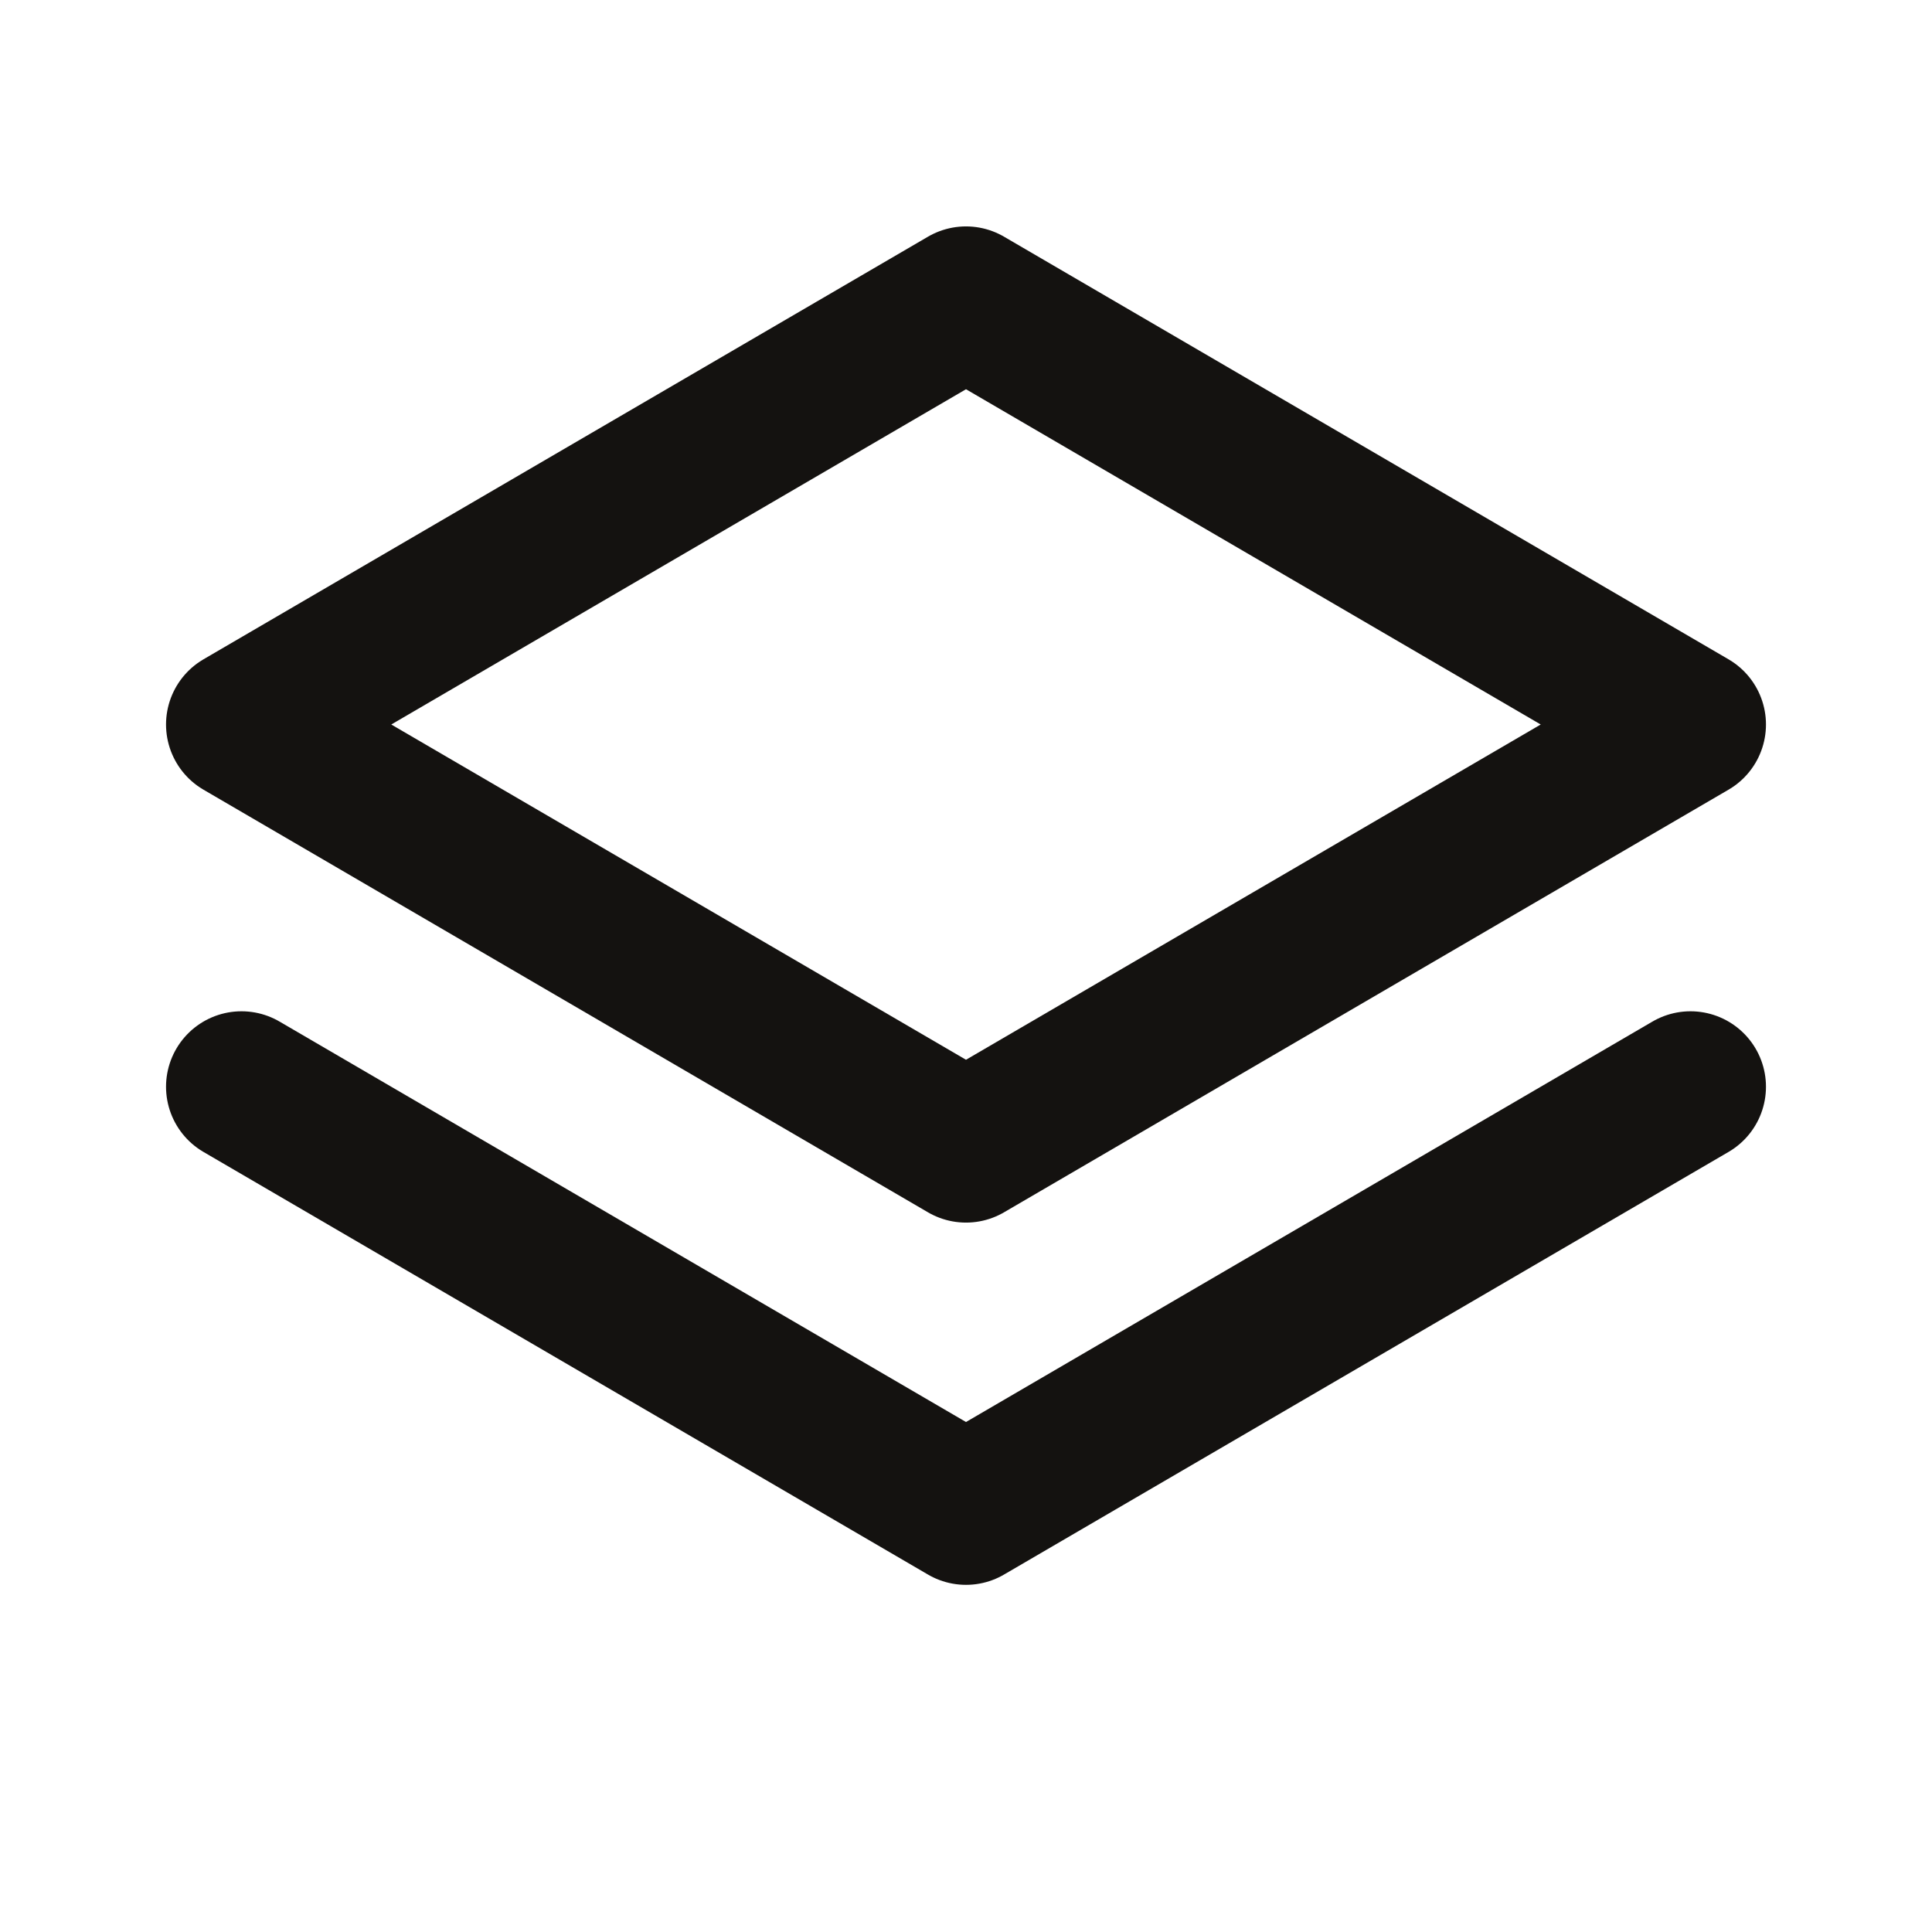
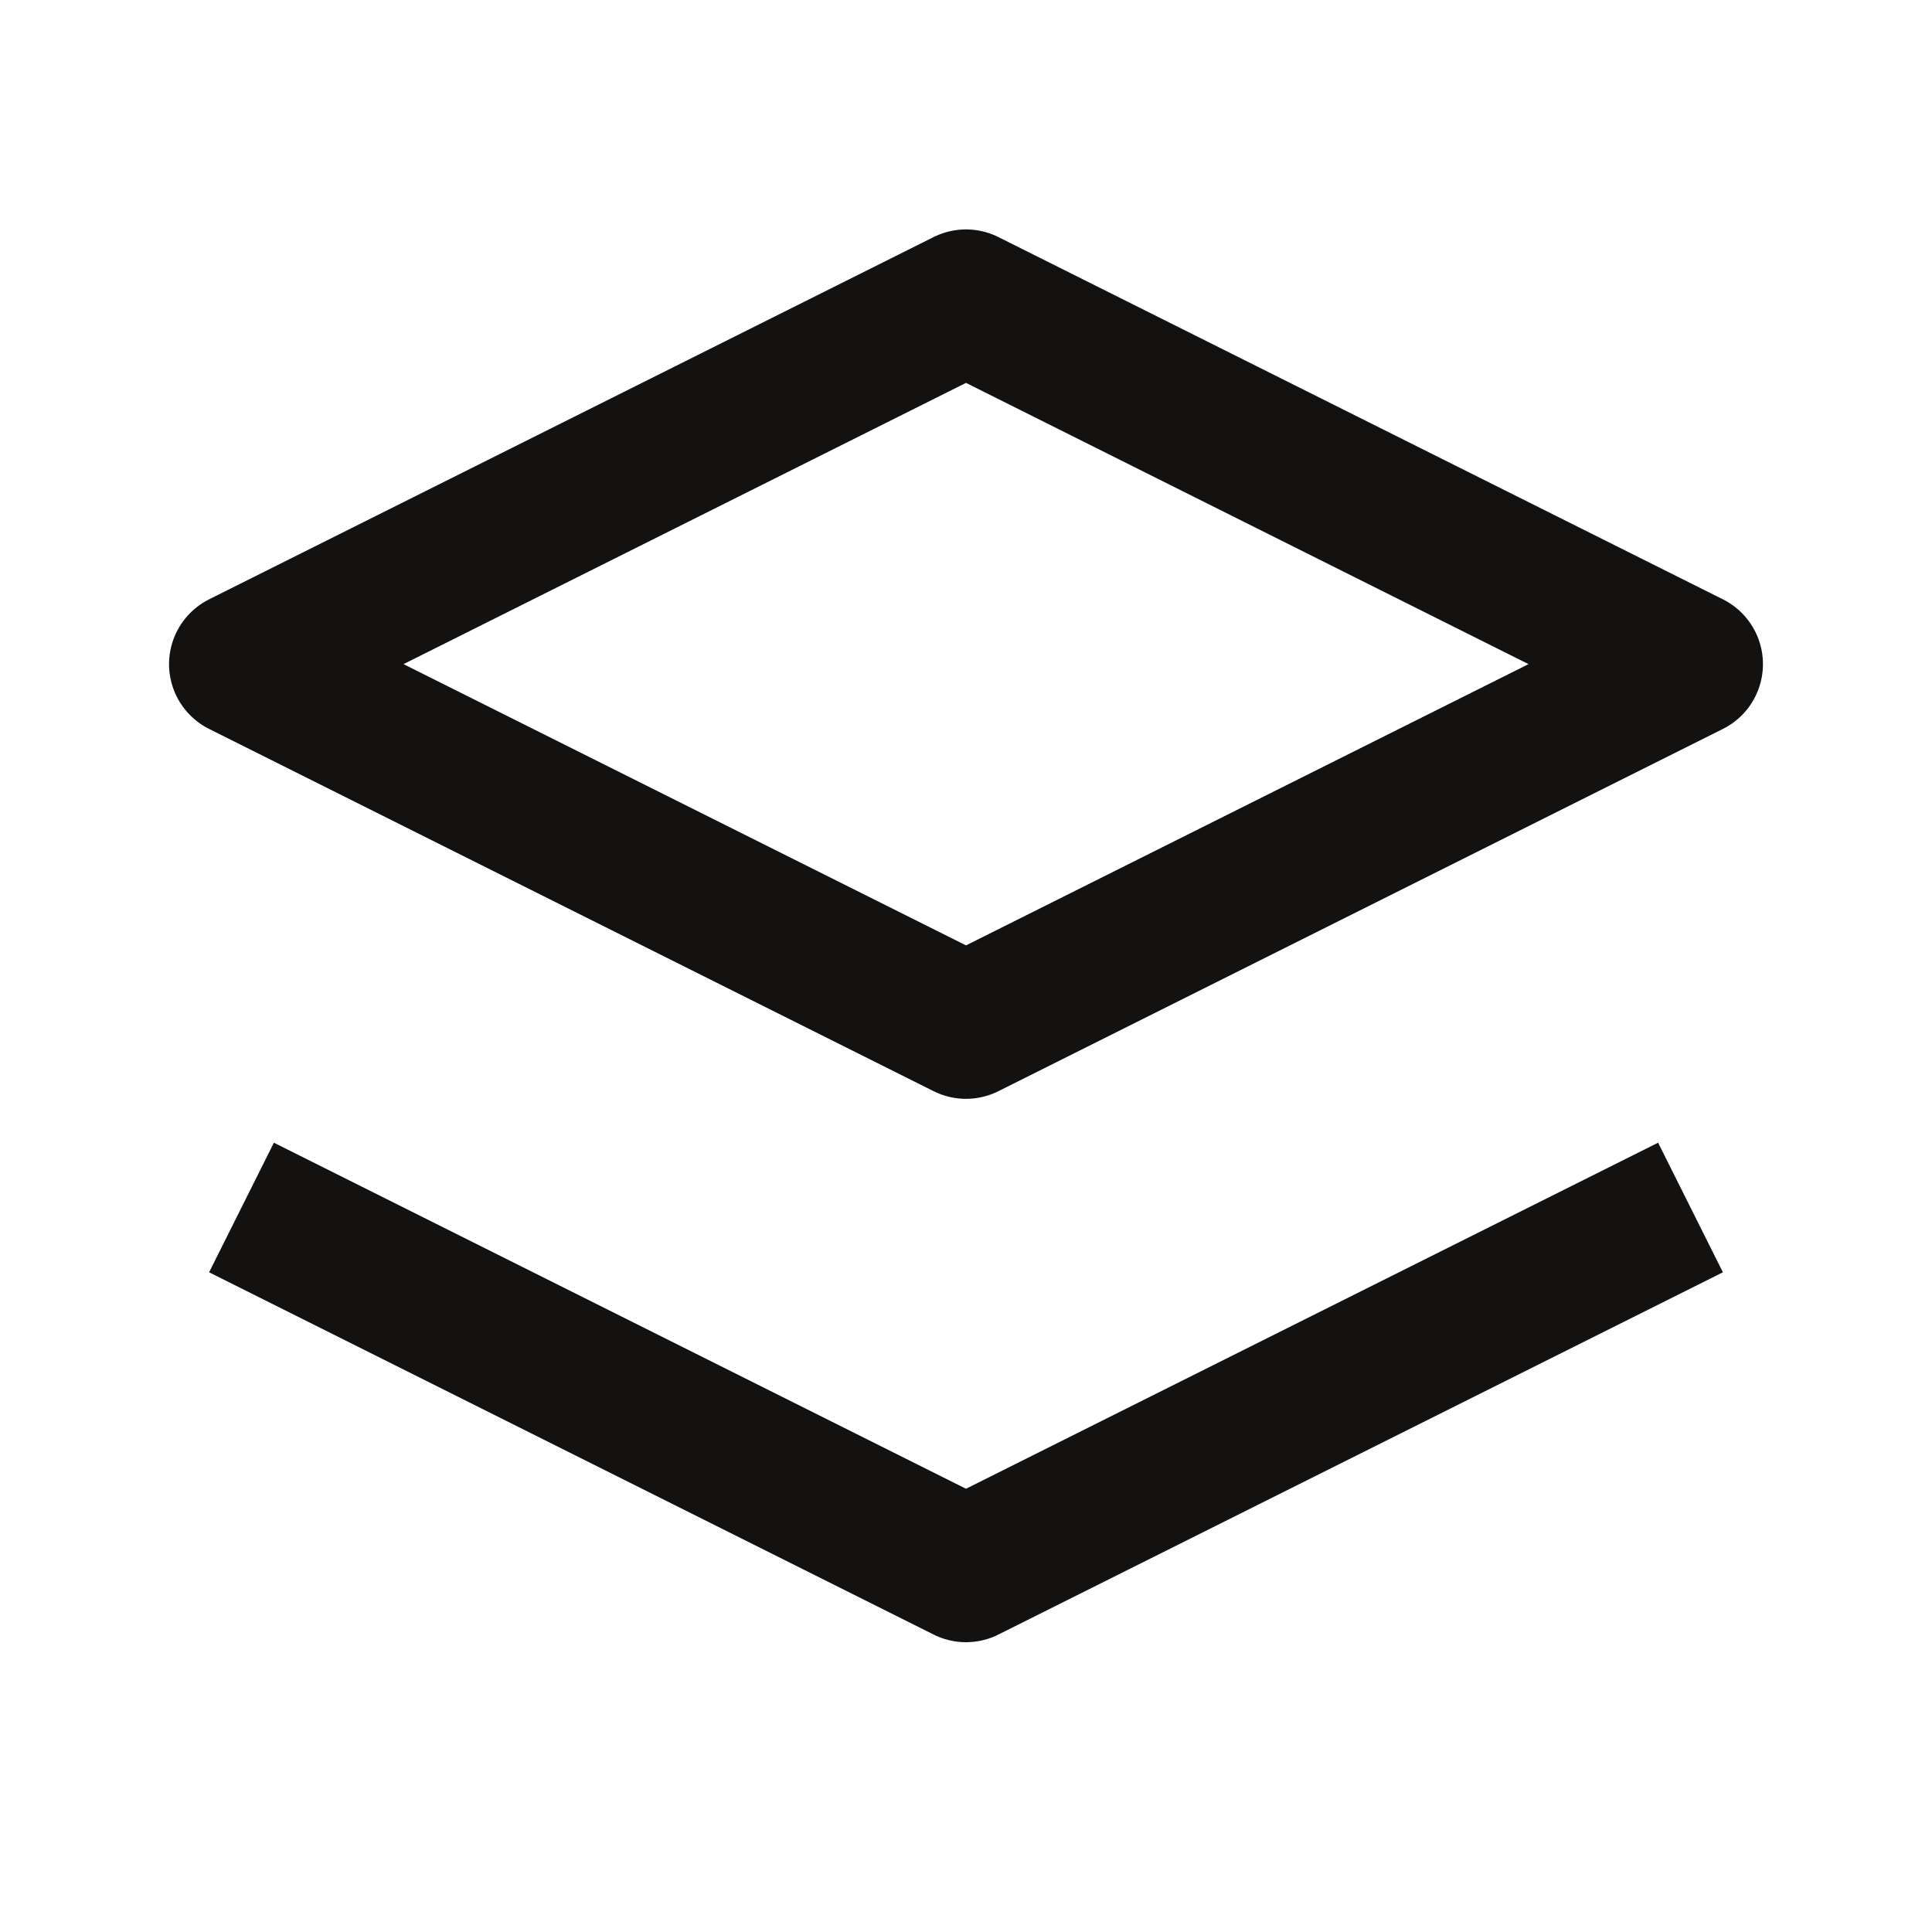
- <svg xmlns="http://www.w3.org/2000/svg" width="16" height="16" viewBox="0 0 16 16" fill="none">
-   <path d="M8 2.5 14 6 8 9.5 2 6 8 2.5Z" stroke="#141210" stroke-width="1.25" stroke-linejoin="round" />
-   <path d="M2 9 8 12.5 14 9" stroke="#141210" stroke-width="1.25" stroke-linecap="round" stroke-linejoin="round" />
+ <svg xmlns="http://www.w3.org/2000/svg" width="16" height="16" viewBox="0 0 16 16">
+   <g fill="none" stroke="#141210" stroke-width="1.2" stroke-linejoin="round">
+     <path d="M8 2.5 L14 5.5 L8 8.5 L2 5.5 Z" />
+     <path d="M2 10 L8 13 L14 10" />
+   </g>
</svg>
